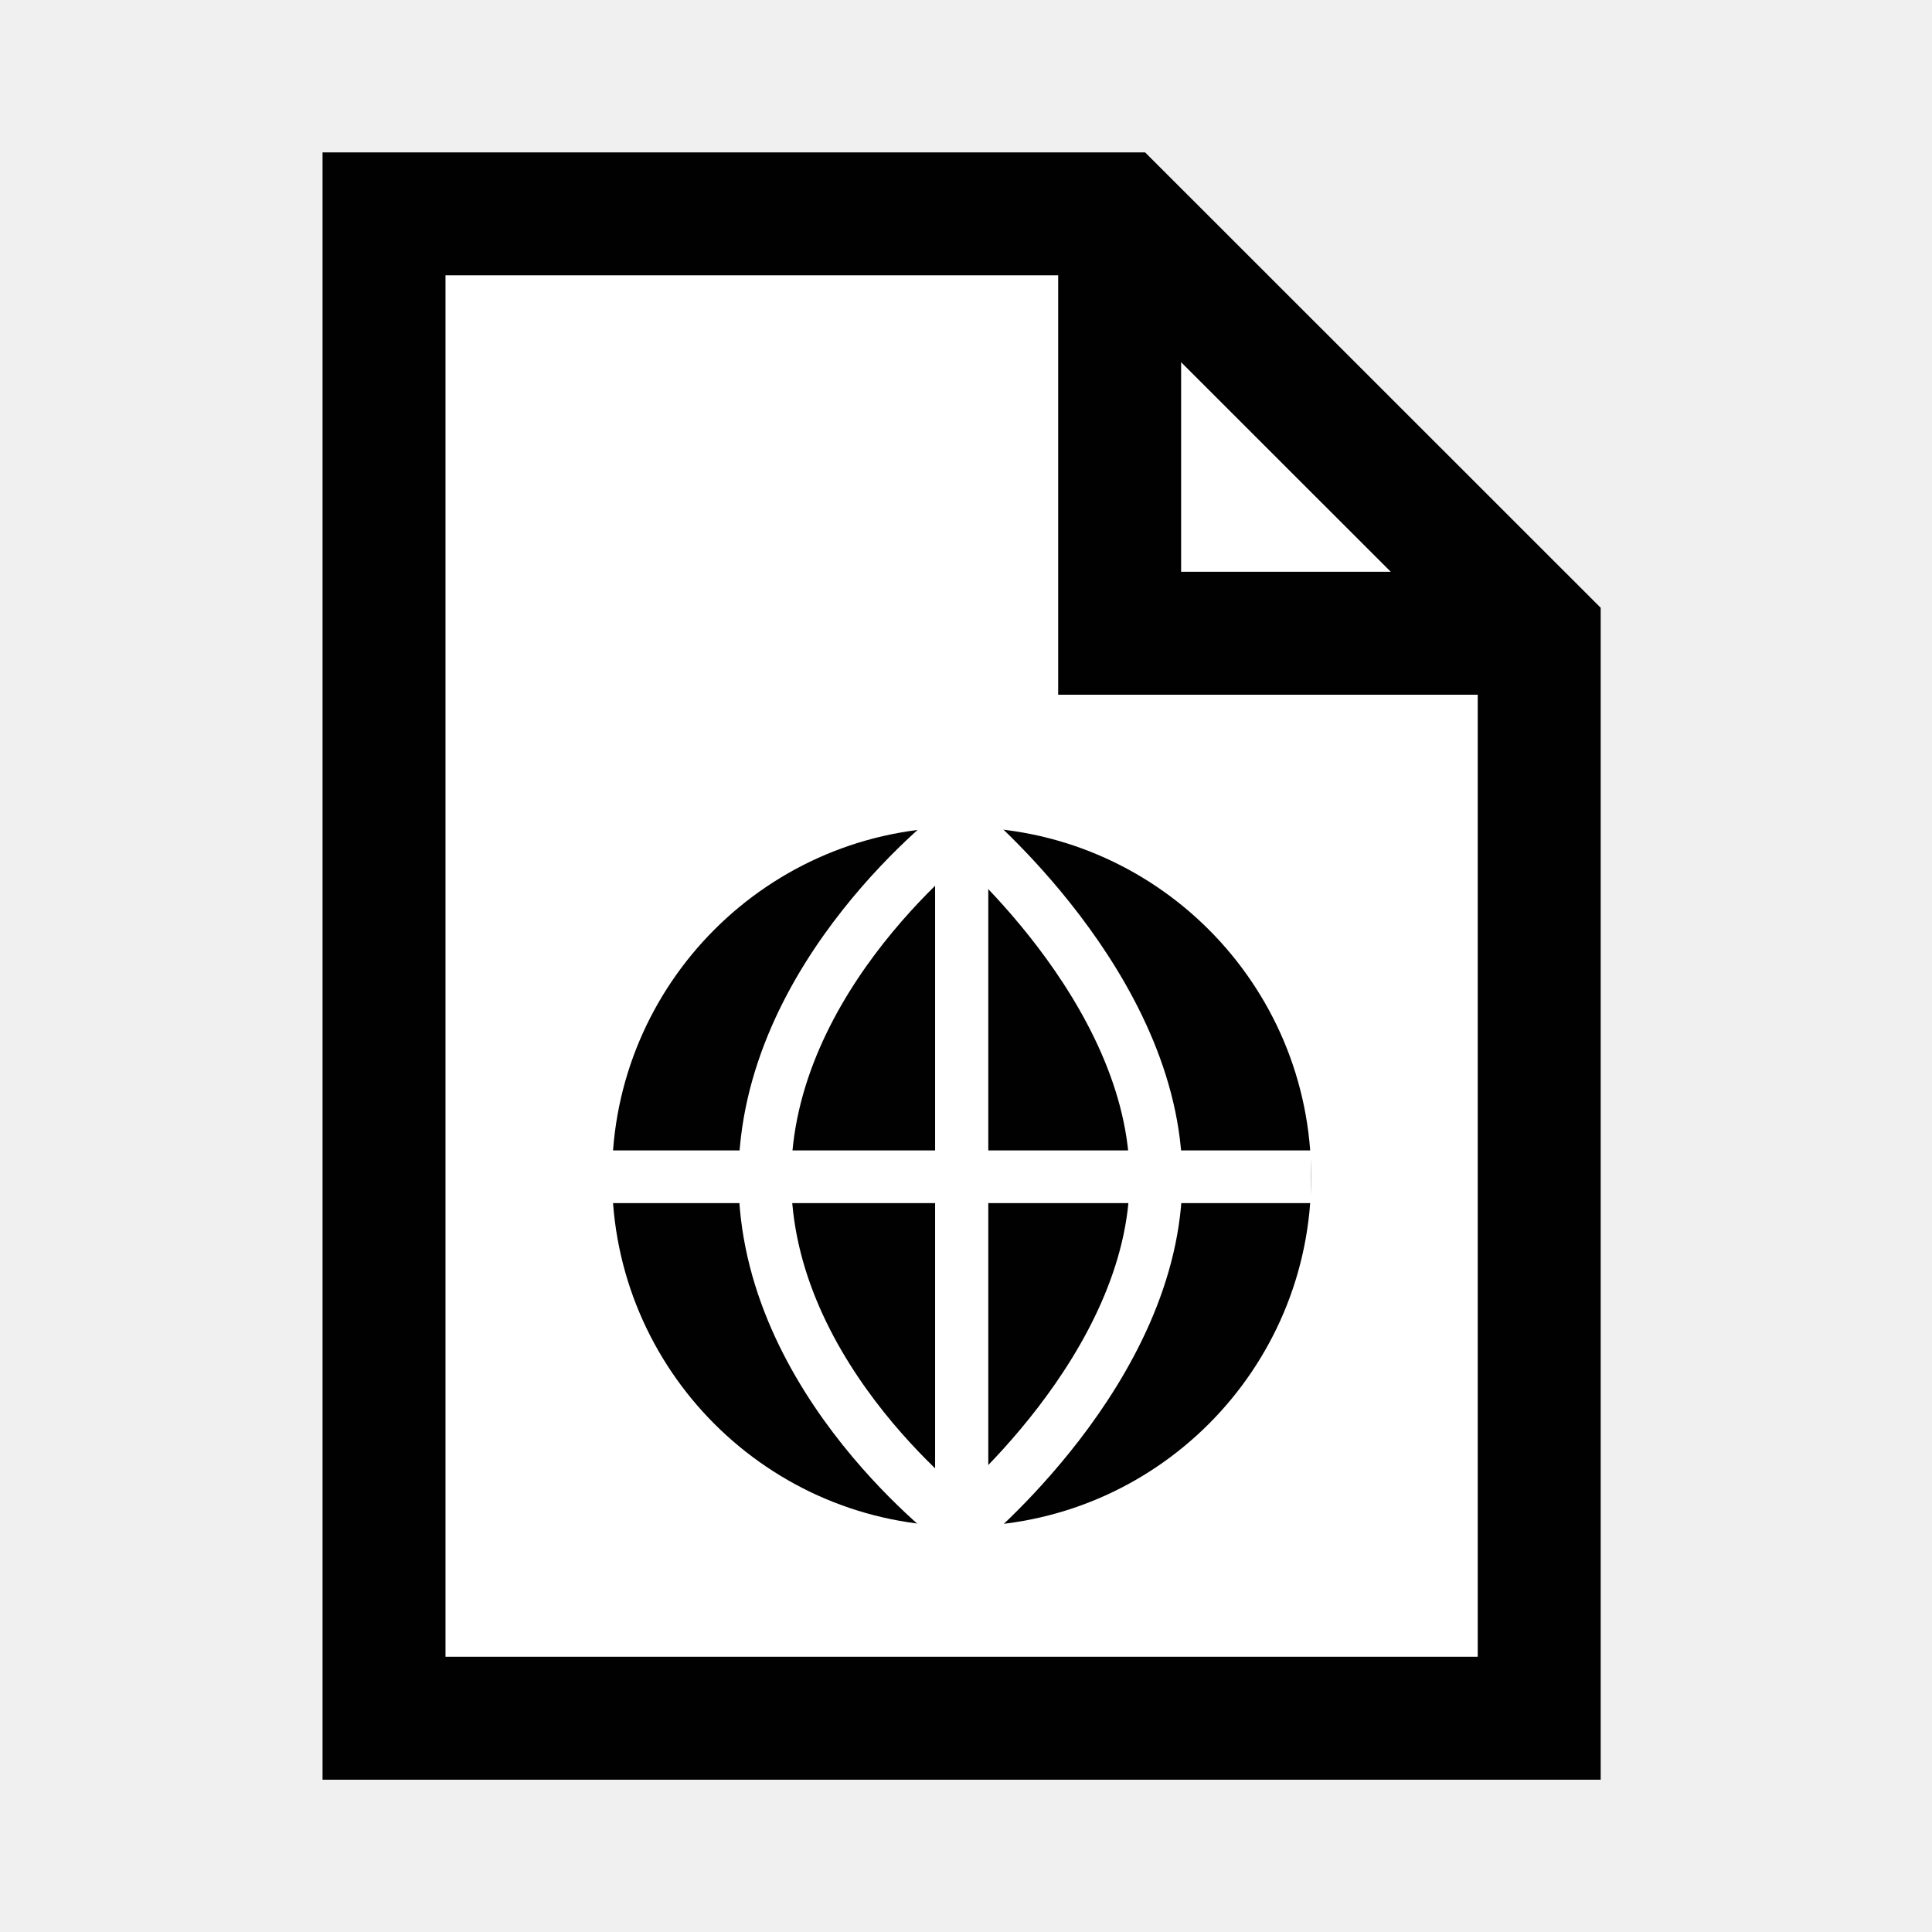
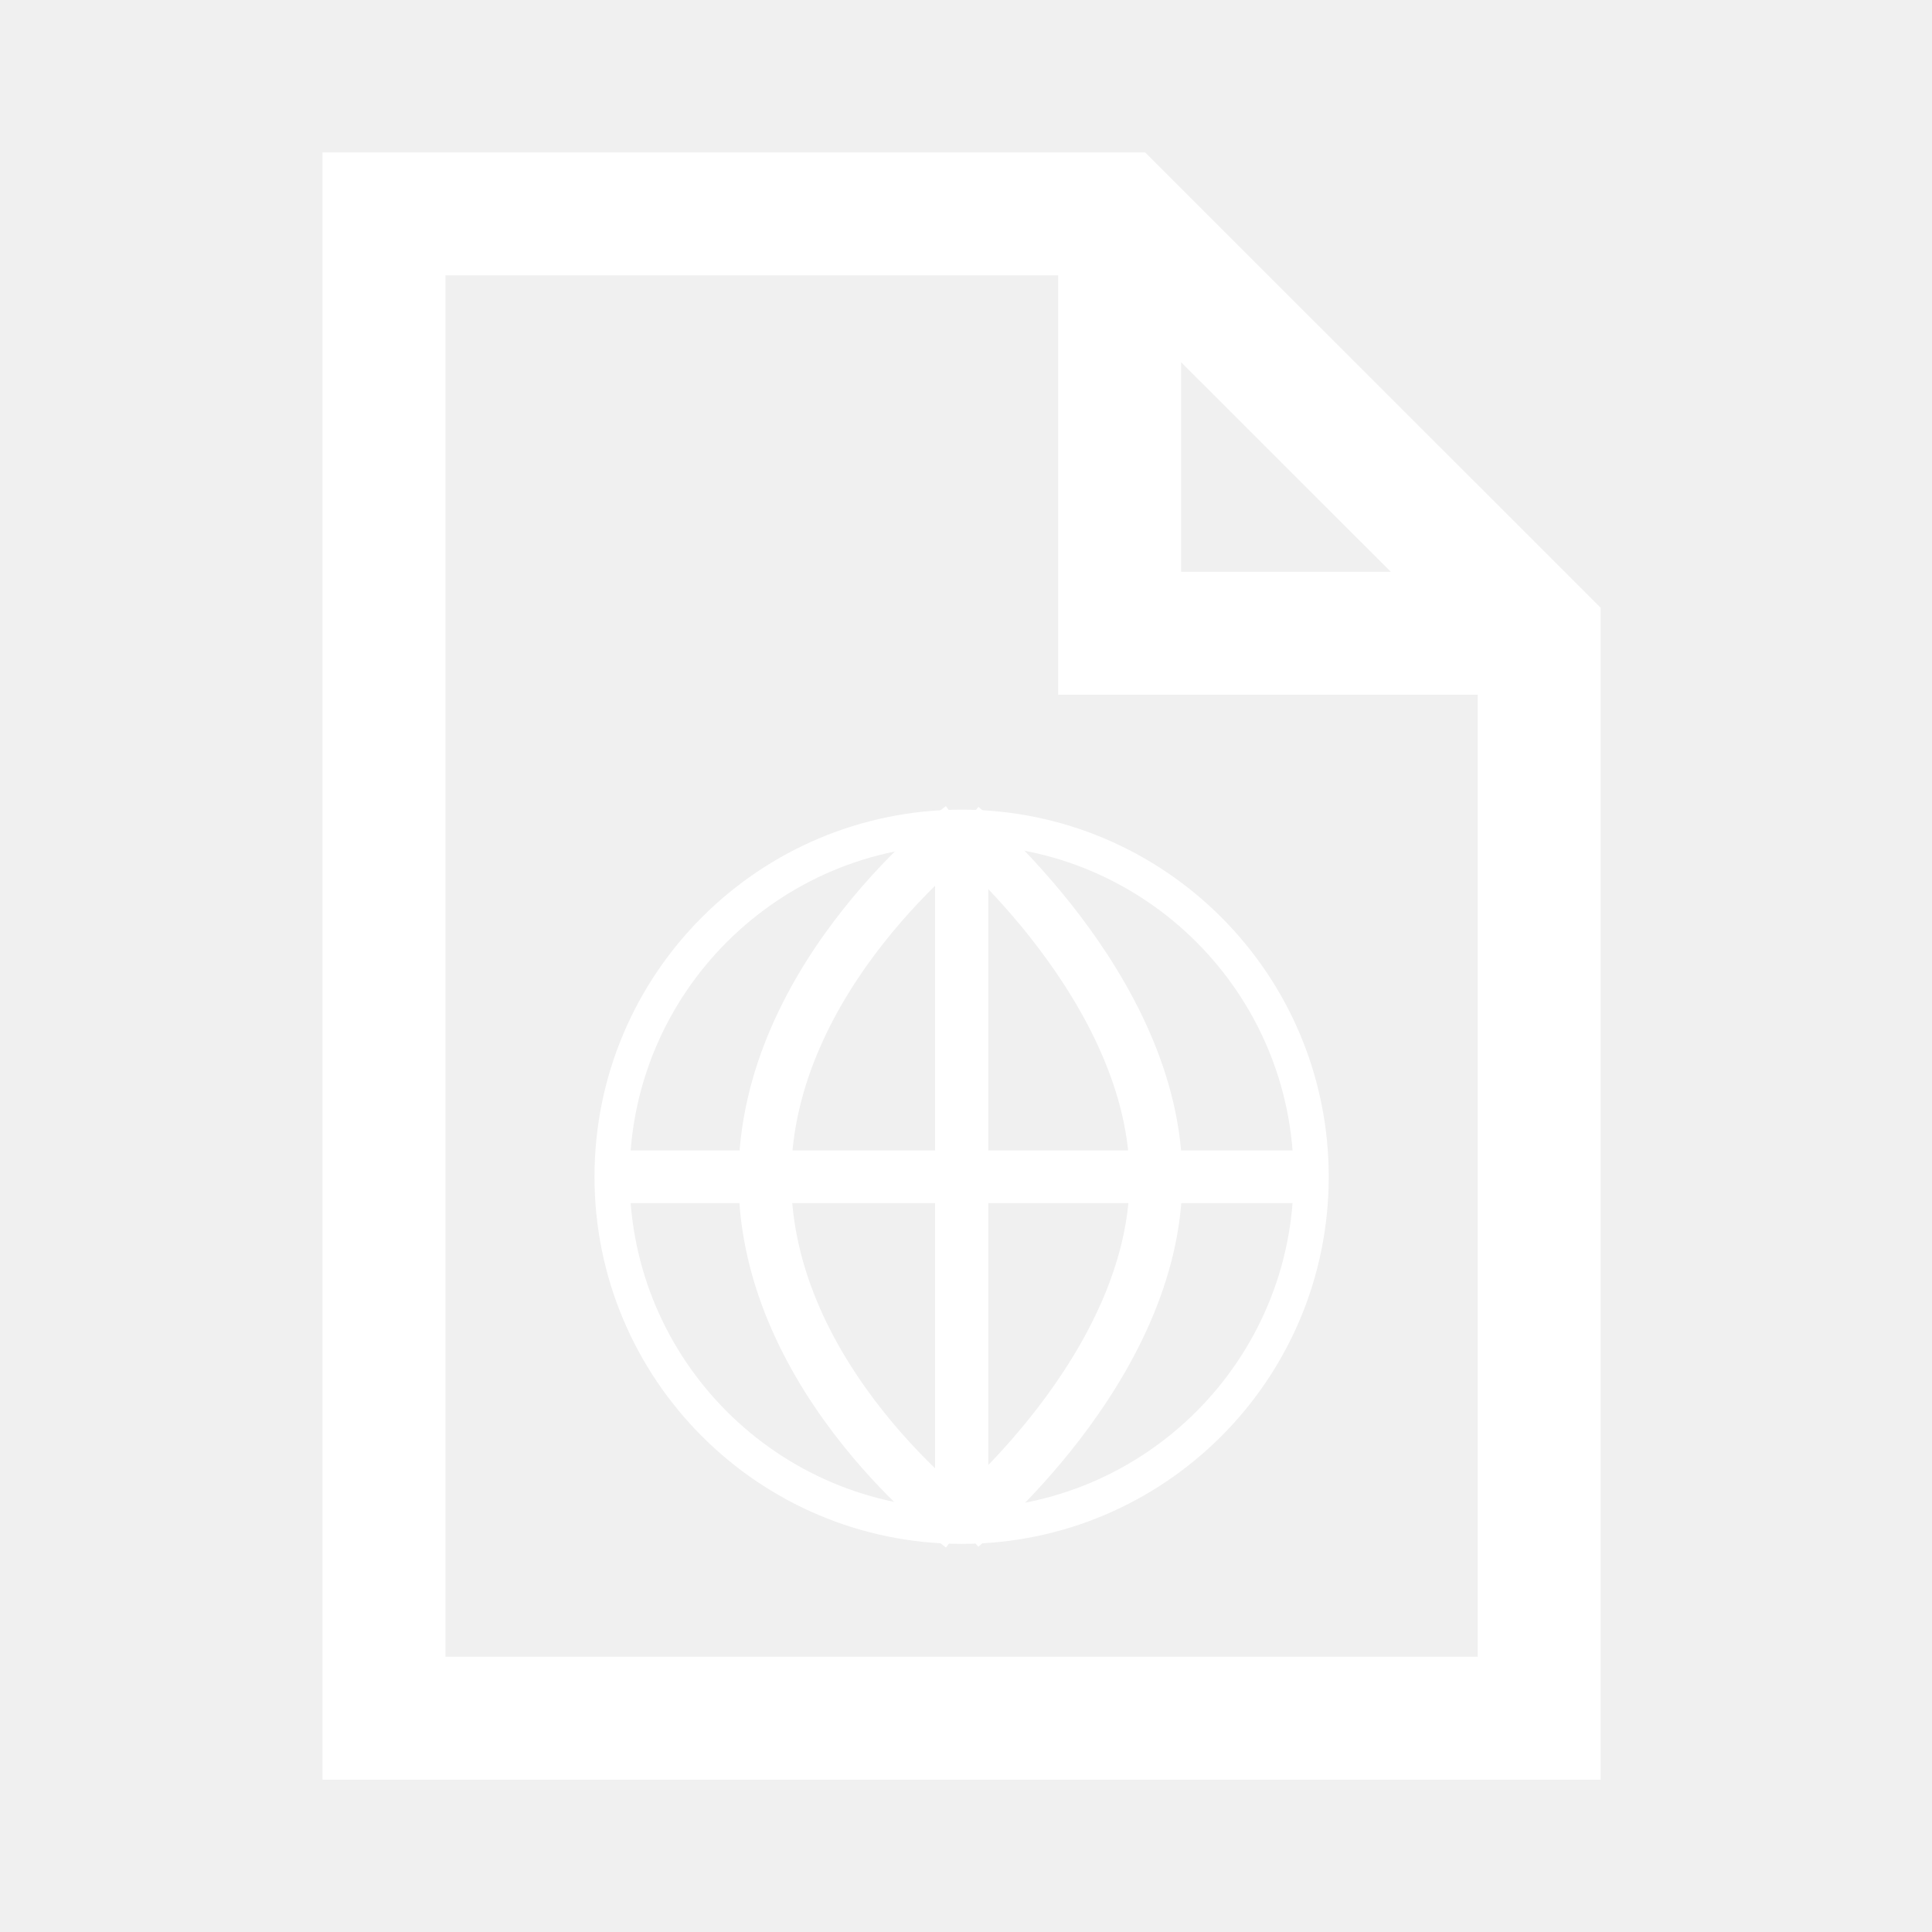
<svg xmlns="http://www.w3.org/2000/svg" enable-background="new 0 0 55 55" height="55px" version="1.1" viewBox="0 0 55 55" width="55px" x="0px" xml:space="preserve" y="0px">
  <g display="block" id="clipping-url_1_">
    <g display="inline">
      <g>
-         <polygon fill="#FFFFFF" points="10.932,6.088 31.874,6.088 43.818,18.027 43.818,48.914      10.932,48.914    " stroke="#010101" stroke-width="3.5" />
-         <polyline fill="none" points="43.818,18.027 31.874,18.027 31.874,6.088    " stroke="#010101" stroke-width="3.5" />
+         <polygon fill="none" points="10.932,6.088 31.874,6.088 43.818,18.027 43.818,48.914      10.932,48.914    " stroke="#FFFFFF" stroke-width="3.5" />
+         <polyline fill="none" points="43.818,18.027 31.874,18.027 31.874,6.088    " stroke="#FFFFFF" stroke-width="3.5" />
      </g>
    </g>
    <g display="inline">
-       <circle cx="27.375" cy="33.5" fill="#010101" r="9.951" />
+       <circle cx="27.375" cy="33.5" fill="none" stroke="#FFFFFF" r="9.951" />
      <g>
        <path d="M27.376,23.549c0,0-5.603,4.197-5.603,9.988s5.603,9.914,5.603,9.914" fill="none" stroke="#FFFFFF" stroke-width="1.5" />
        <path d="M27.376,23.549c0,0,5.532,4.57,5.532,9.988     c0,5.419-5.532,9.914-5.532,9.914" fill="none" stroke="#FFFFFF" stroke-width="1.5" />
        <line fill="none" stroke="#FFFFFF" stroke-width="1.5" x1="27.376" x2="27.376" y1="23.549" y2="43.451" />
        <line fill="none" stroke="#FFFFFF" stroke-width="1.5" x1="27.376" x2="27.376" y1="23.549" y2="43.451" />
        <line fill="none" stroke="#FFFFFF" stroke-width="1.5" x1="27.376" x2="27.376" y1="23.549" y2="43.451" />
        <line fill="none" stroke="#FFFFFF" stroke-width="1.5" x1="17.423" x2="37.326" y1="33.5" y2="33.5" />
      </g>
    </g>
  </g>
</svg>
